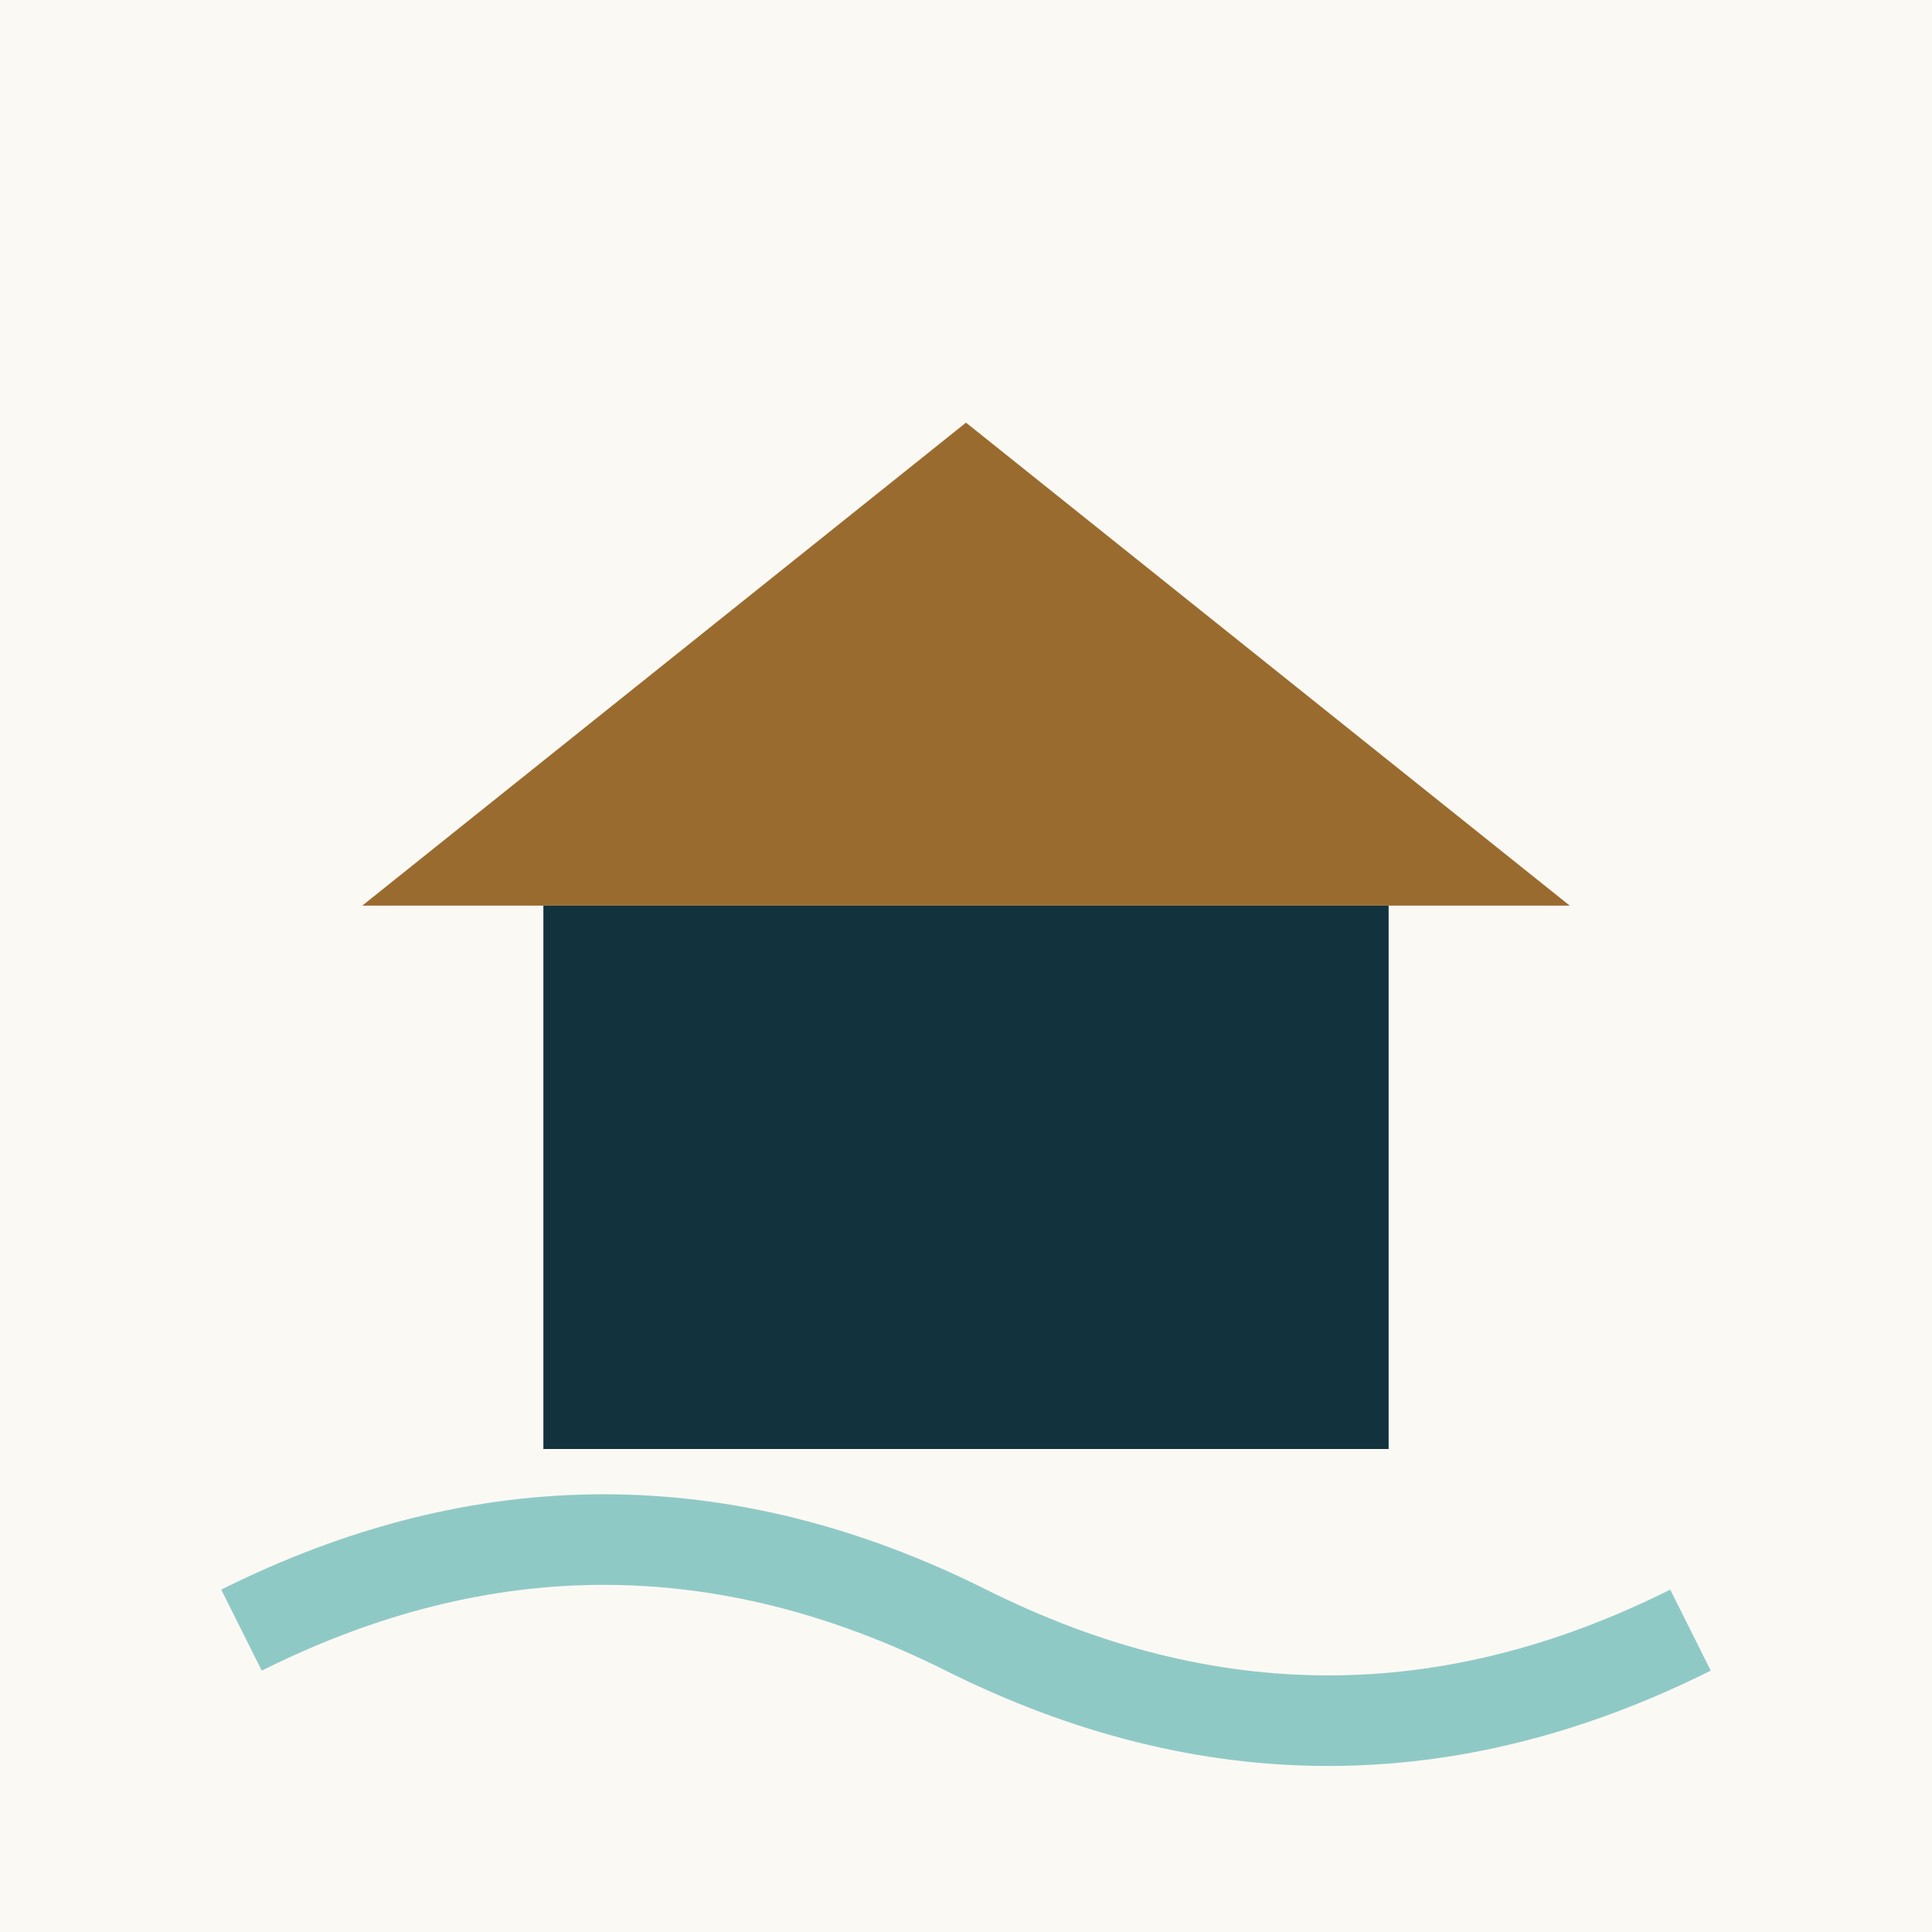
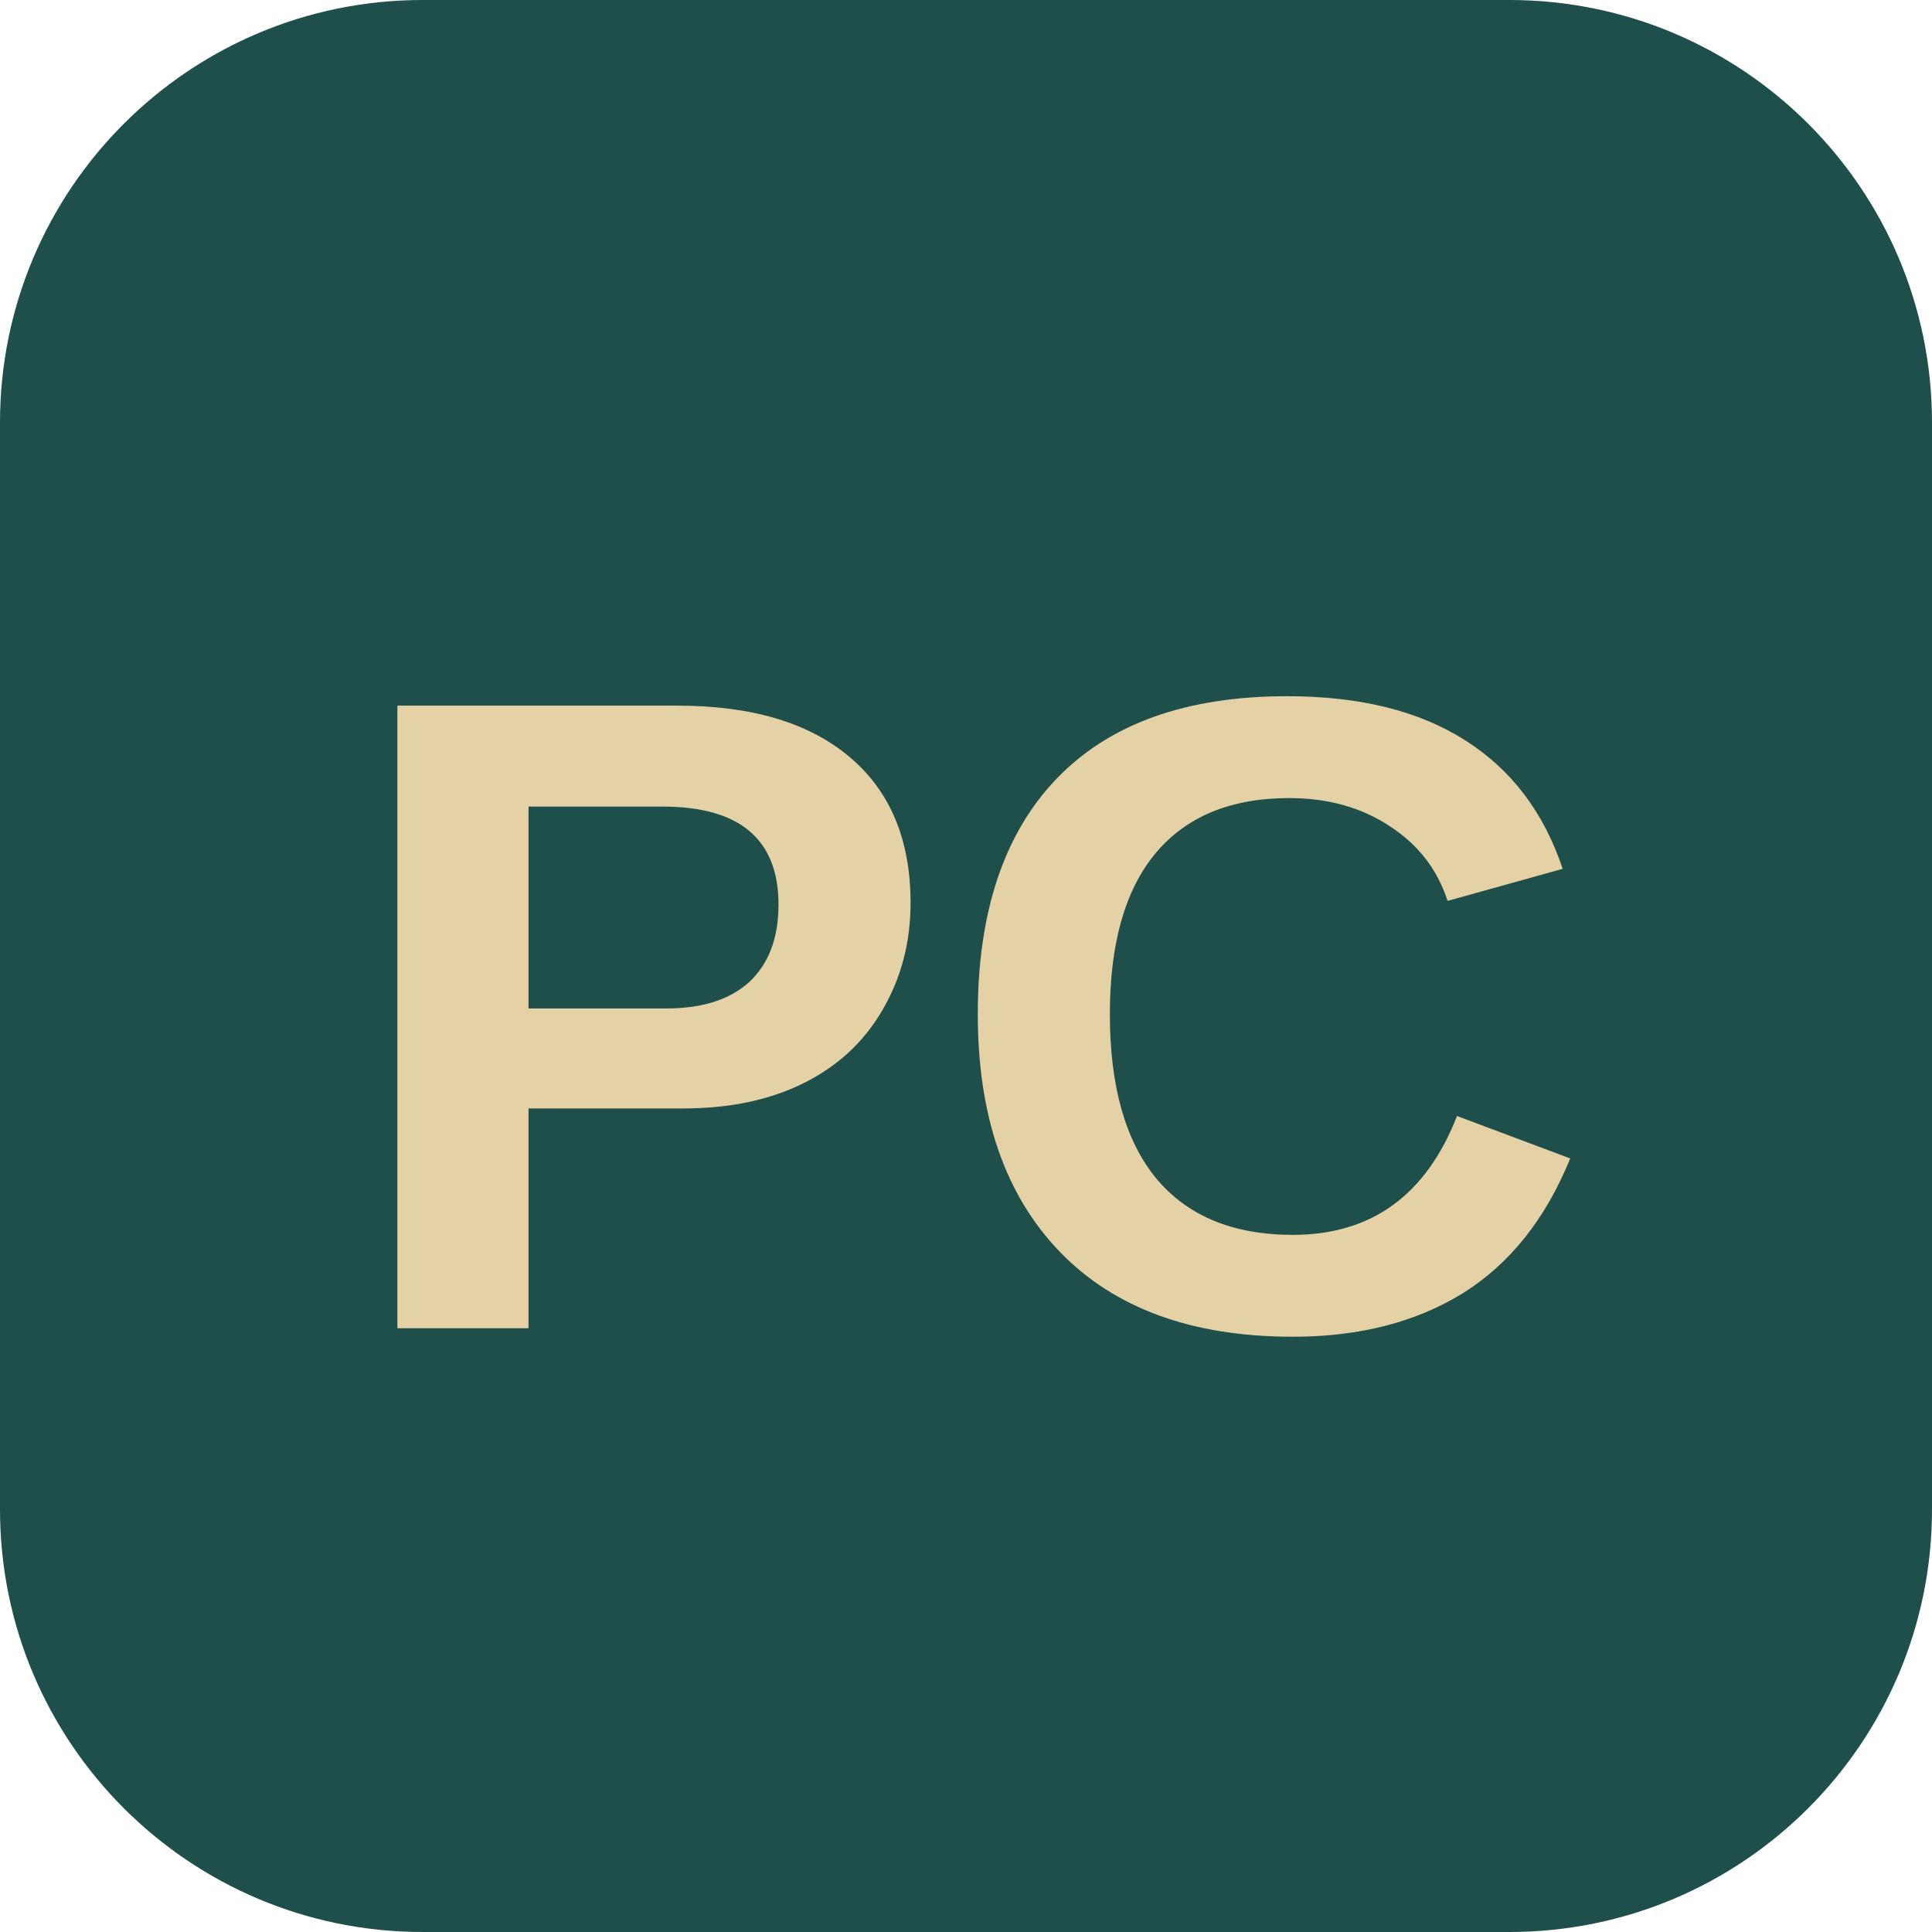
- <svg xmlns="http://www.w3.org/2000/svg" viewBox="0 0 64 64">
-   <rect width="64" height="64" fill="#fbf9f4" />
-   <path d="M12 30 L32 14 L52 30 Z" fill="#9a6b2f" />
-   <rect x="18" y="30" width="28" height="18" fill="#12333d" />
-   <path d="M8 54 q12 -6 24 0 t24 0" stroke="#8fc9c6" stroke-width="3" fill="none" />
+ <svg xmlns="http://www.w3.org/2000/svg" viewBox="0 0 32 32">
+   <rect width="32" height="32" rx="7" fill="#1f4f4a" />
+   <text x="16" y="22" text-anchor="middle" font-family="Arial,sans-serif" font-weight="700" font-size="15" fill="#e4d2a6">PC</text>
</svg>
